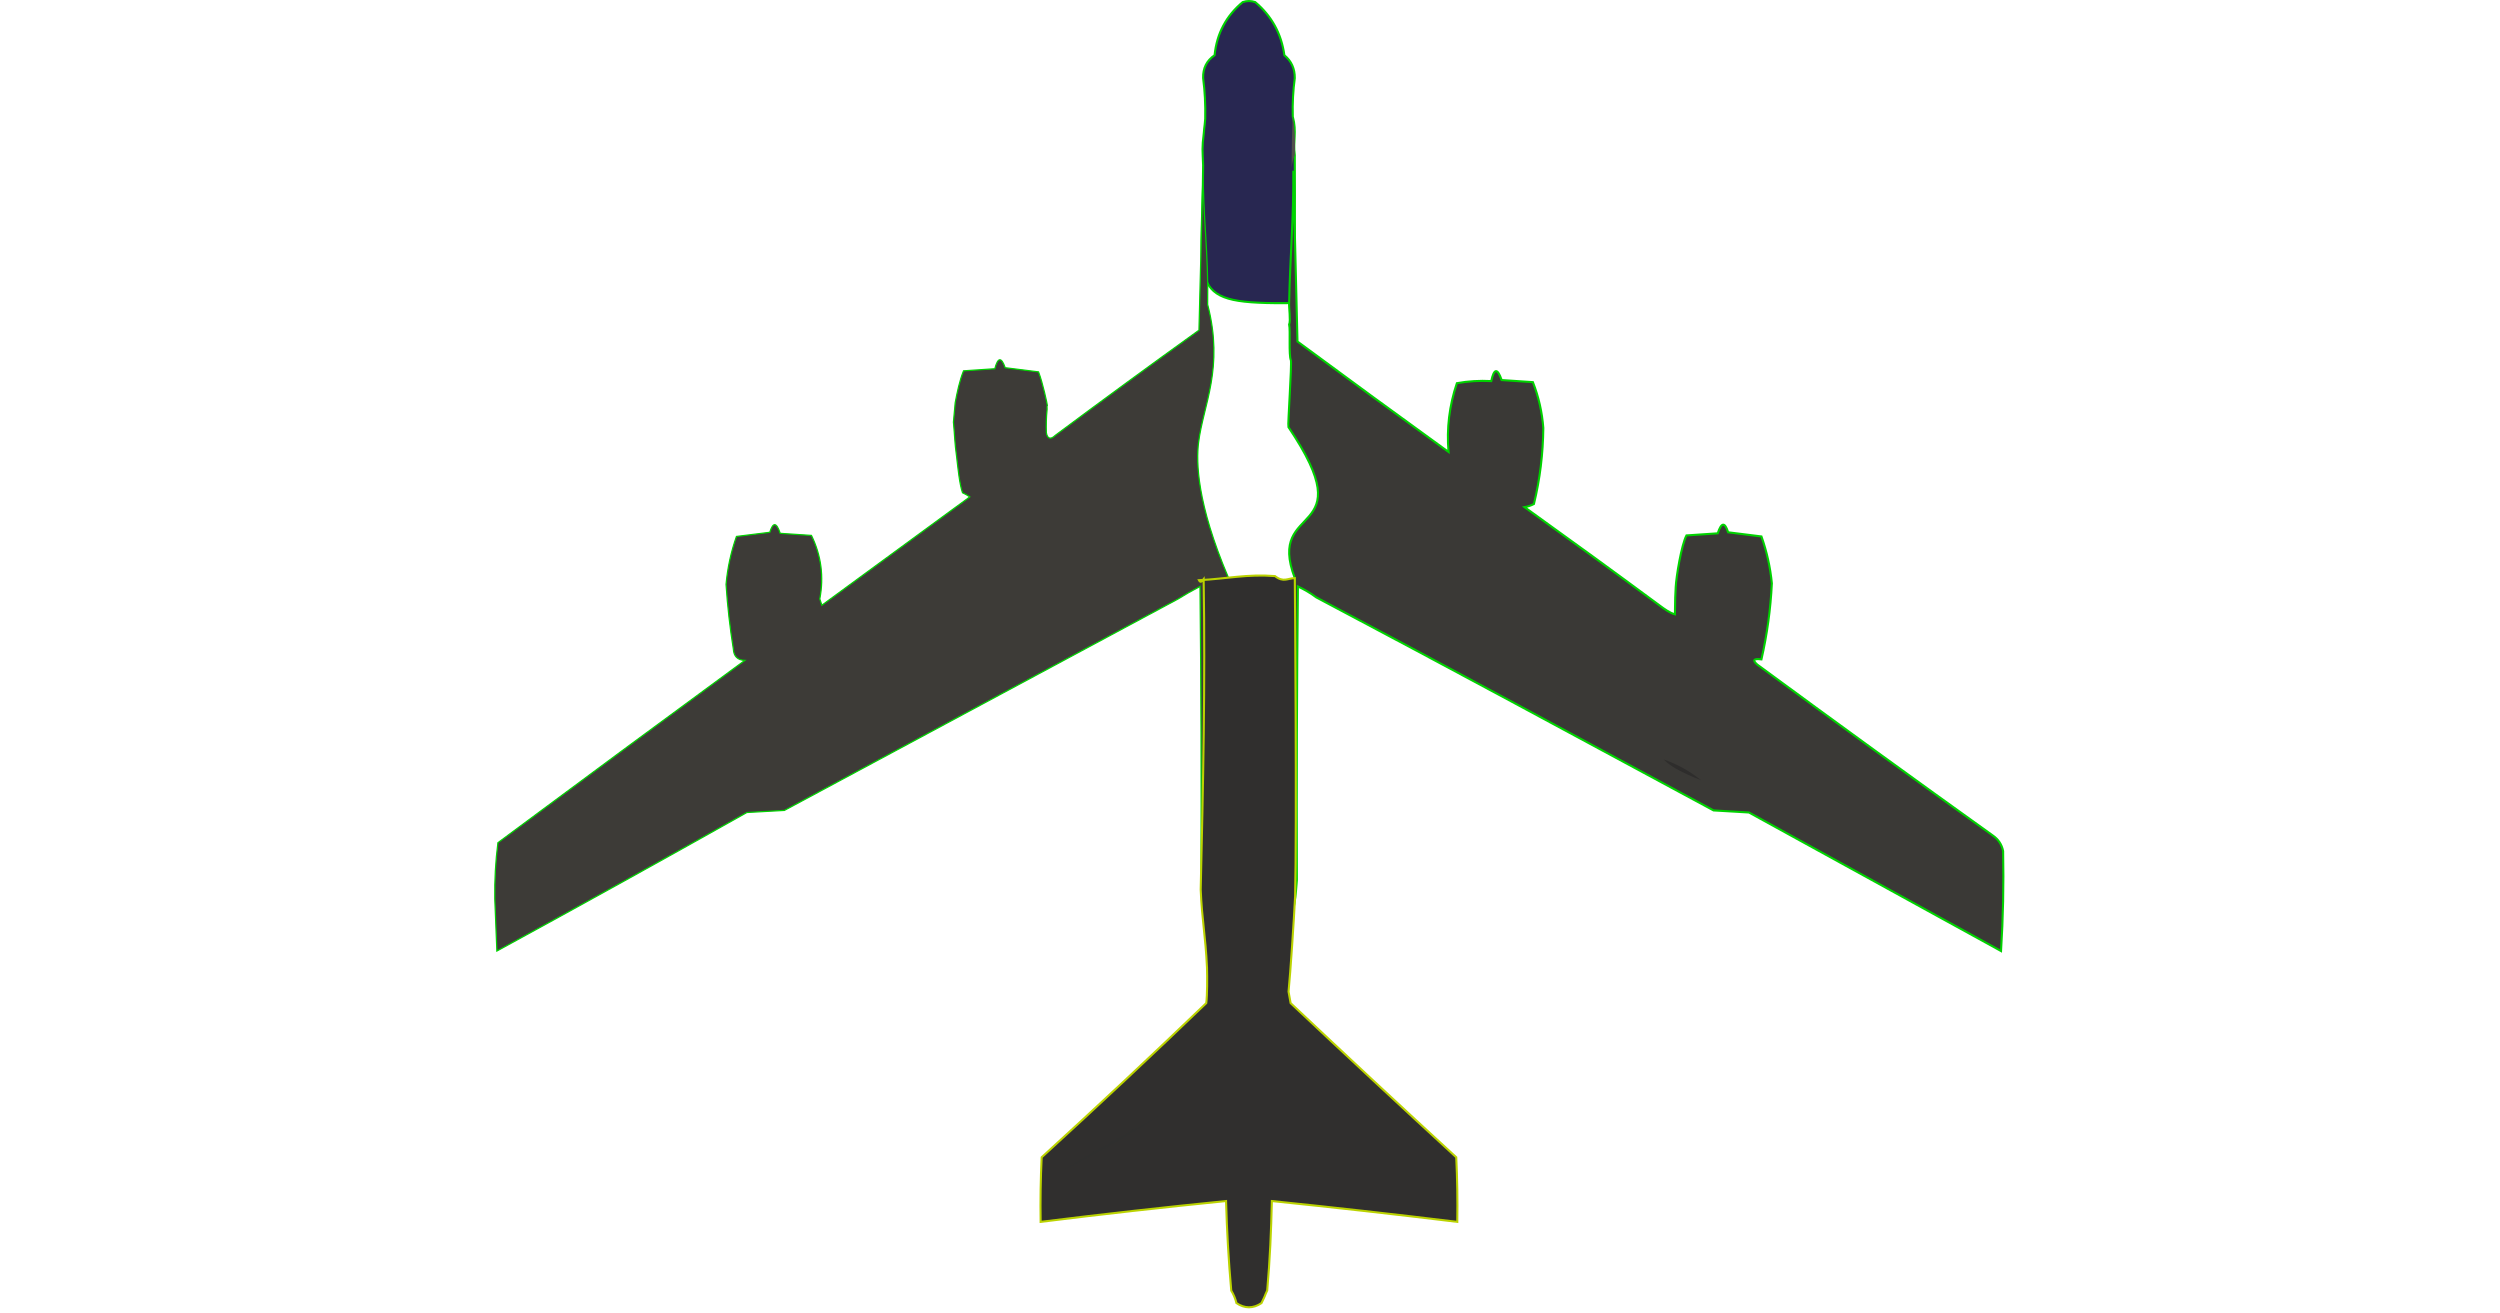
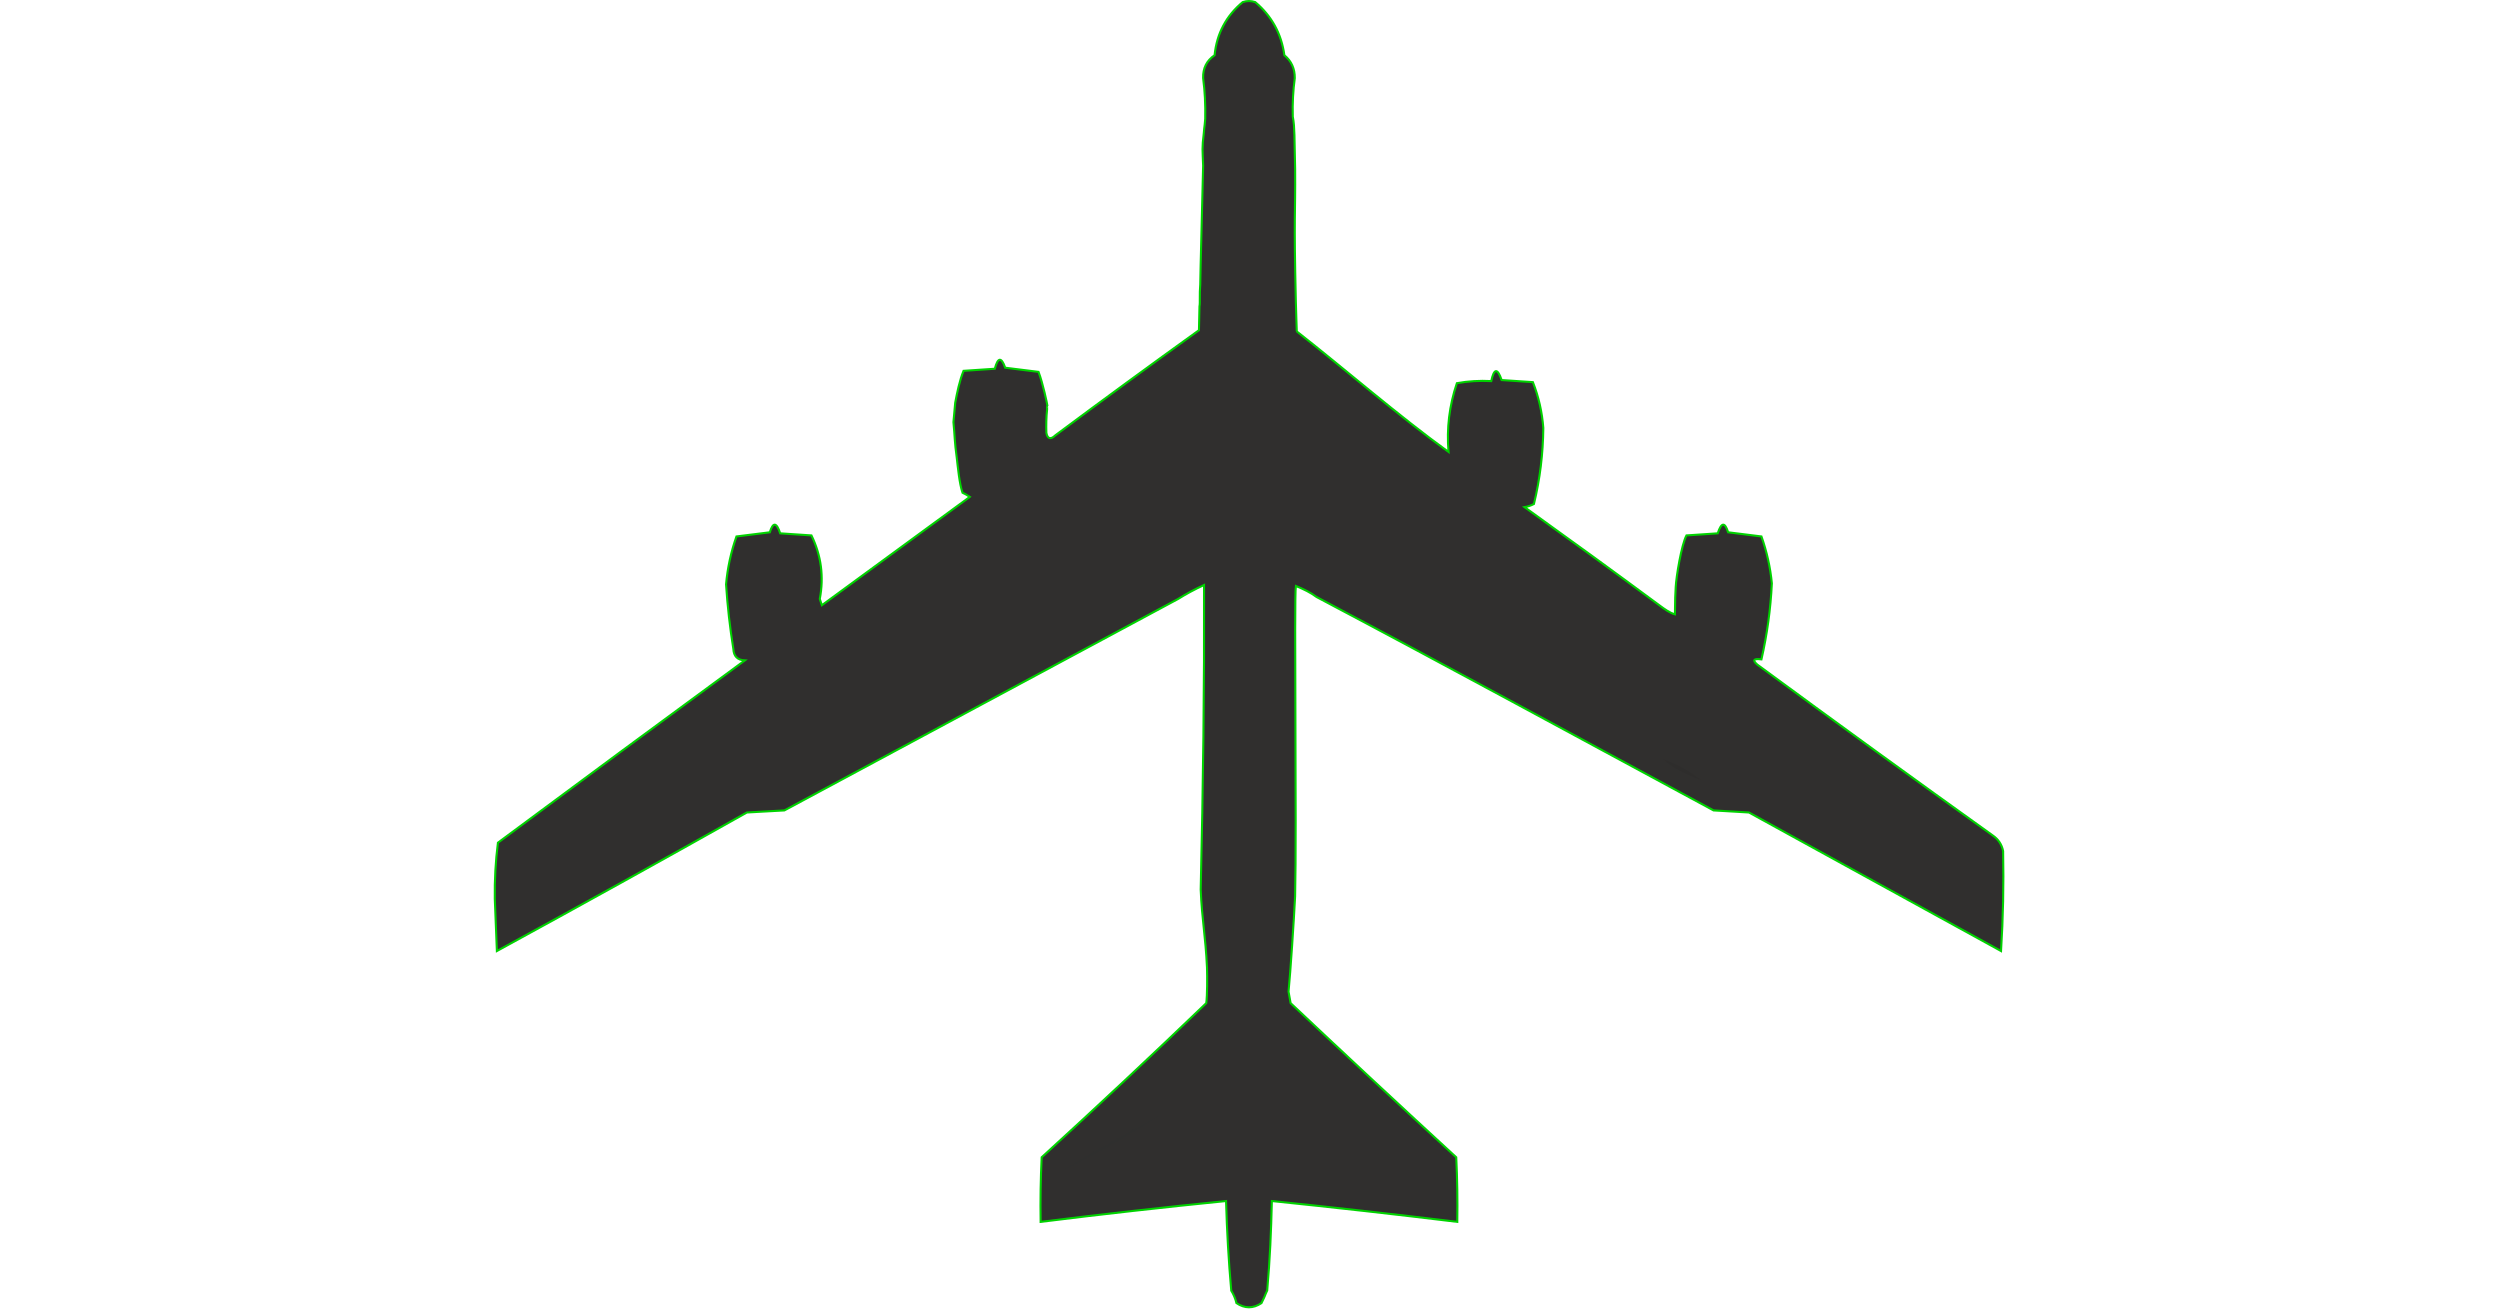
<svg xmlns="http://www.w3.org/2000/svg" version="1.1" width="1200px" height="630px" style="shape-rendering:geometricPrecision; text-rendering:geometricPrecision; image-rendering:optimizeQuality; fill-rule:evenodd; clip-rule:evenodd" id="svg1478">
  <defs id="defs1482" />
-   <g id="g188" style="fill:#513330;fill-opacity:1">
-     <path style="opacity:1;fill:#282751;fill-opacity:1;stroke:#00d300;stroke-opacity:1" d="m 577.5,37.5 c -0.155,-4.724 1.678,-8.39 5.5,-11 1.031,-10.357 5.531,-18.857 13.5,-25.5 2,-0.667 4,-0.667 6,0 7.922,6.674 12.588,15.174 14,25.5 3.388,2.809 5.054,6.476 5,11 -0.808,5.974 -1.141,11.974 -0.958,18.501 2.032,7.43 0.004,11.578 0.958,18.499 v 2 c 0.167,23.002 0,46.002 -0.5,69 -52.643,0.519 -43.879,-5.33 -43.5,-66 -0.267,-7.722 -0.601,-8.131 0.333,-15.742 0.271,-3.732 0.273,-1.741 0.667,-6.751 C 578.654,50.141 578.321,43.808 577.5,37.5 Z" id="path186" />
-   </g>
+   <g id="g188" style="fill:#513330;fill-opacity:1" />
  <g id="g504" />
-   <path fill="#343330" d="m 804.332,281.844 c 0.262,-5.15 2.763,-20.328 5.168,-24.844 5,-0.333 10,-0.667 15,-1 1.769,-5.369 3.435,-5.536 5,-0.5 5.333,0.667 10.667,1.333 16,2 2.574,7.272 4.241,14.772 5,22.5 -0.611,12.336 -2.277,24.503 -5,36.5 -3.79,-0.492 -4.456,0.341 -2,2.5 37.49,27.578 75.156,54.911 113,82 2.7,1.857 4.366,4.357 5,7.5 0.33,16.175 -0.004,32.175 -1,48 -40.306,-22.154 -80.64,-44.321 -121,-66.5 -5.667,-0.333 -11.333,-0.667 -17,-1 C 758.605,354.554 695.903,320.623 631.798,286.736 629.15,284.721 625.824,282.818 623,281.5 c -0.5,46.999 -0.667,93.999 -0.5,141 -0.494,6.492 -1.161,16.162 -4.336,20.502 1.097,-24.933 0.41,-32.016 1.336,-58.996 v -7.836 c 0.097,-2.79 0.218,-6.503 0,-9.84 0.674,-30.569 1.341,-58.066 2,-88.83 -14.161,-37.316 33.7,-17.982 -3.083,-72.541 -0.342,-0.838 1.7,-30.278 1.208,-32.025 -1.12,-2.545 -0.189,-14.291 -0.833,-17.175 0.809,-1.792 -0.193,-8.297 -0.002,-10.505 0.5,-22.998 2.169,-40.325 2.002,-63.327 h 4.1e-4 c 0.667,27.17 1.333,54.503 2,82 24.078,17.789 48.245,35.456 72.5,53 -0.964,-11.228 0.369,-22.228 4,-33 5.407,-0.973 10.907,-1.307 16.5,-1 1.336,-6.202 3.002,-6.369 5,-0.5 5,0.333 10,0.667 15,1 2.76,7.042 4.426,14.375 5,22 -0.12,12.36 -1.62,24.527 -4.5,36.5 -1.399,0.727 -2.899,1.227 -4.5,1.5 21.702,15.559 43.292,31.275 64.768,47.146 2.412,1.783 4.823,3.567 7.398,4.302 0.085,-8.447 0.159,-8.604 0.374,-13.031 z" id="path998" style="fill:#3a3936;fill-opacity:1;stroke:#00d300;stroke-opacity:1" />
-   <g id="g688">
-     <path style="opacity:1;fill:#3d3b37;fill-opacity:1;stroke:#00d300;stroke-width:0.6;stroke-dasharray:none;stroke-opacity:1" d="M 589.562,277.084 C 590.386,326.458 578.657,377.208 577.5,426.5 c -0.951,-1.419 -1.284,-3.085 -1,-5 0.167,-46.668 0,-93.335 -0.5,-140 -3.644,1.901 -7.144,3.901 -10.5,6 -62.973,33.821 -125.973,67.654 -189,101.5 -6,0.333 -12,0.667 -18,1 -39.839,22.42 -79.839,44.587 -120,66.5 -0.333,-8.333 -0.667,-16.667 -1,-25 -0.14,-9.096 0.36,-18.096 1.5,-27 39.411,-29.289 78.911,-58.455 118.5,-87.5 -3.493,-0.165 -5.326,-1.998 -5.5,-5.5 -1.65,-10.279 -2.816,-20.612 -3.5,-31 0.705,-7.905 2.372,-15.572 5,-23 5.333,-0.667 10.667,-1.333 16,-2 1.565,-5.036 3.231,-4.869 5,0.5 5,0.333 10,0.667 15,1 4.709,9.694 6.042,19.861 4,30.5 0.333,1 0.667,2 1,3 23.667,-17.333 47.333,-34.667 71,-52 -1.128,-0.762 -2.295,-1.429 -3.5,-2 -1.472,-4.223 -2.236,-12.332 -2.764,-16.775 -1.079,-7.842 -0.925,-10.267 -1.59,-17.103 l 0.854,-9.352 c 0.959,-5.027 2.098,-10.596 4,-15.27 5,-0.333 10,-0.667 15,-1 1.487,-5.584 3.153,-5.751 5,-0.5 5.333,0.667 10.667,1.333 16,2 2.098,5.491 4.165,15.402 4.233,16.138 0.089,0.964 -0.218,-0.88 -0.129,1.962 -0.393,3.701 -0.474,7.622 -0.34,11.164 0.473,2.825 2.042,3.394 4.236,1.236 22.86,-17.027 45.86,-33.86 69,-50.5 0.667,-26.497 1.333,-52.83 2,-79 -0.167,24.669 2.67,41.828 2.168,66.659 7.977,30.649 -2.133,48.133 -4.366,66.337 -1.125,9.175 -0.879,28.987 14.259,64.588 z" id="path686" />
-   </g>
-   <g id="g232">
-     <path style="opacity:1" fill="#504e4b" d="M 620.5,55.5 C 621.49,61.645 621.823,67.978 621.5,74.5C 620.691,76.292 620.191,78.292 620,80.5C 619.975,72.176 620.141,63.843 620.5,55.5 Z" id="path230" />
-   </g>
+   <path fill="#343330" d="m 622.458,159.088 c 23.744,18.623 48.579,40.294 72.834,57.838 -0.964,-11.228 0.369,-22.228 4,-33 5.407,-0.973 10.907,-1.307 16.5,-1 1.336,-6.202 3.002,-6.369 5,-0.5 5,0.333 10,0.667 15,1 2.76,7.042 4.426,14.375 5,22 -0.12,12.36 -1.62,24.527 -4.5,36.5 -1.399,0.727 -2.899,1.227 -4.5,1.5 21.702,15.559 43.292,31.275 64.768,47.146 2.412,1.783 4.823,3.567 7.398,4.302 0.085,-8.447 0.159,-8.604 0.374,-13.031 0.262,-5.15 2.763,-20.328 5.168,-24.844 5,-0.333 10,-0.667 15,-1 1.769,-5.369 3.435,-5.536 5,-0.5 5.333,0.667 10.667,1.333 16,2 2.574,7.272 4.241,14.772 5,22.5 -0.611,12.336 -2.277,24.503 -5,36.5 -3.79,-0.492 -4.456,0.341 -2,2.5 37.49,27.578 75.156,54.911 113,82 2.7,1.857 4.366,4.357 5,7.5 0.33,16.175 -0.004,32.175 -1,48 -40.306,-22.154 -80.64,-44.321 -121,-66.5 -5.667,-0.333 -11.333,-0.667 -17,-1 -63.895,-34.446 -126.43,-68.544 -190.535,-102.431 -2.648,-2.015 -6.141,-3.751 -9.951,-5.299 -0.894,5.507 0.442,116.459 -0.362,149.013 C 621.103,441.447 619.416,466.847 618.5,476 c 0.333,1.833 0.667,3.667 1,5.5 26.349,24.85 52.849,49.517 79.5,74 0.5,10.328 0.666,20.661 0.5,31 -29.637,-3.609 -59.303,-6.942 -89,-10 -0.369,14.778 -0.878,27.526 -2.236,42.91 -1.623,3.457 -0.309,1.122 -2.764,6.09 -4,2.667 -8,2.667 -12,0 -0.535,-2.161 -1.368,-4.161 -2.5,-6 -1.268,-14.312 -2.101,-28.645 -2.5,-43 -29.703,2.973 -59.37,6.306 -89,10 -0.166,-10.339 0,-20.672 0.5,-31 26.635,-24.3 52.968,-48.967 79,-74 0.499,-3.652 0.498,-12.49 0.358,-17.007 -0.717,-15.498 -2.432,-22.822 -3.025,-37.492 1.157,-49.292 1.77,-97.503 1.605,-146.189 C 573.3,282.929 568.856,285.401 565.5,287.5 c -62.973,33.821 -125.973,67.654 -189,101.5 -6,0.333 -12,0.667 -18,1 -39.839,22.42 -79.839,44.587 -120,66.5 -0.333,-8.333 -0.667,-16.667 -1,-25 -0.14,-9.096 0.36,-18.096 1.5,-27 39.411,-29.289 78.911,-58.455 118.5,-87.5 -3.493,-0.165 -5.326,-1.998 -5.5,-5.5 -1.65,-10.279 -2.816,-20.612 -3.5,-31 0.705,-7.905 2.372,-15.572 5,-23 5.333,-0.667 10.667,-1.333 16,-2 1.565,-5.036 3.231,-4.869 5,0.5 5,0.333 10,0.667 15,1 4.709,9.694 6.042,19.861 4,30.5 0.333,1 0.667,2 1,3 23.667,-17.333 47.333,-34.667 71,-52 -1.128,-0.762 -2.295,-1.429 -3.5,-2 -1.472,-4.223 -2.236,-12.332 -2.764,-16.775 -1.079,-7.842 -0.925,-10.267 -1.59,-17.103 l 0.854,-9.352 c 0.959,-5.027 2.098,-10.596 4,-15.27 5,-0.333 10,-0.667 15,-1 1.487,-5.584 3.153,-5.751 5,-0.5 5.333,0.667 10.667,1.333 16,2 2.098,5.491 4.165,15.402 4.233,16.138 0.089,0.964 -0.218,-0.88 -0.129,1.962 -0.393,3.701 -0.474,7.622 -0.34,11.164 0.473,2.825 2.042,3.394 4.236,1.236 22.86,-17.027 45.86,-33.86 69,-50.5 0.138,-5.489 0.109,-5.966 0.248,-11.441 0.363,-1.601 -0.049,-5.701 0.37,-10.514 0.05,-6.217 1.011,-39.831 1.383,-57.045 -0.267,-7.722 -0.601,-8.131 0.333,-15.742 0.271,-3.732 0.273,-1.741 0.667,-6.751 C 578.654,50.141 578.321,43.808 577.5,37.5 c -0.155,-4.724 1.678,-8.39 5.5,-11 1.031,-10.357 5.531,-18.857 13.5,-25.5 2,-0.667 4,-0.667 6,0 7.922,6.674 12.588,15.174 14,25.5 3.388,2.809 5.054,6.476 5,11 -0.808,5.974 -1.141,11.974 -0.958,18.501 0.53,2.758 0.671,5.071 0.791,8.823 l 0.334,16.349 c 0.167,23.002 -0.667,20.636 0.343,63.819 0.155,7.188 0.302,8.053 0.449,14.098 z" id="path998" style="fill:#302f2e;fill-opacity:1;stroke:#00d300;stroke-opacity:1" />
+   <g id="g688" />
  <g id="g236" />
  <g id="g268" />
  <g id="g336" />
  <g id="g388" />
  <g id="g456" />
  <g id="g476" />
  <g id="g528" />
  <g id="g624" />
  <g id="g844" />
  <g id="g876" />
  <g id="g1016">
    <path style="opacity:1" fill="#2e2d2c" d="M 798.5,364.5 C 805.153,366.823 811.153,370.156 816.5,374.5C 812.372,372.936 808.372,371.102 804.5,369C 802.253,367.723 800.253,366.223 798.5,364.5 Z" id="path1014" />
  </g>
  <g id="g1020" />
  <g id="g1068" />
  <g id="g1072" />
-   <g id="g1224">
-     <path style="opacity:1;fill:#302f2e;stroke:#bbd300;stroke-opacity:1;fill-opacity:1" fill="#302f2e" d="m 618.5,476 c 0.333,1.833 0.667,3.667 1,5.5 26.349,24.85 52.849,49.517 79.5,74 0.5,10.328 0.666,20.661 0.5,31 -29.637,-3.609 -59.303,-6.942 -89,-10 -0.369,14.778 -0.878,27.526 -2.236,42.91 -1.623,3.457 -0.309,1.122 -2.764,6.09 -4,2.667 -8,2.667 -12,0 -0.535,-2.161 -1.368,-4.161 -2.5,-6 -1.268,-14.312 -2.101,-28.645 -2.5,-43 -29.703,2.973 -59.37,6.306 -89,10 -0.166,-10.339 0,-20.672 0.5,-31 26.635,-24.3 52.968,-48.967 79,-74 0.499,-3.652 0.498,-12.49 0.358,-17.007 -0.717,-15.498 -2.432,-22.822 -3.025,-37.492 1.157,-49.292 2.242,-99.627 1.418,-149.001 -0.977,1.274 -1.561,1.775 -2.25,0.501 13.344,-0.683 23.12,-3.025 36.492,-1.984 4.124,3.216 6.067,1.03 9.508,0.984 h 10e-6 c 0.092,5.738 0.956,120.229 0.152,152.782 C 621.103,441.447 619.416,466.847 618.5,476 Z" id="path1222" />
-   </g>
+   <g id="g1224" />
  <g id="g1288" />
  <g id="g1292">
    <path style="opacity:1" fill="#2f2f2e" d="M 556.5,535.5 C 541.823,545.176 526.49,553.843 510.5,561.5C 525.501,552.33 540.834,543.664 556.5,535.5 Z" id="path1290" />
  </g>
  <g id="g1376" />
  <g id="g1436" />
</svg>
